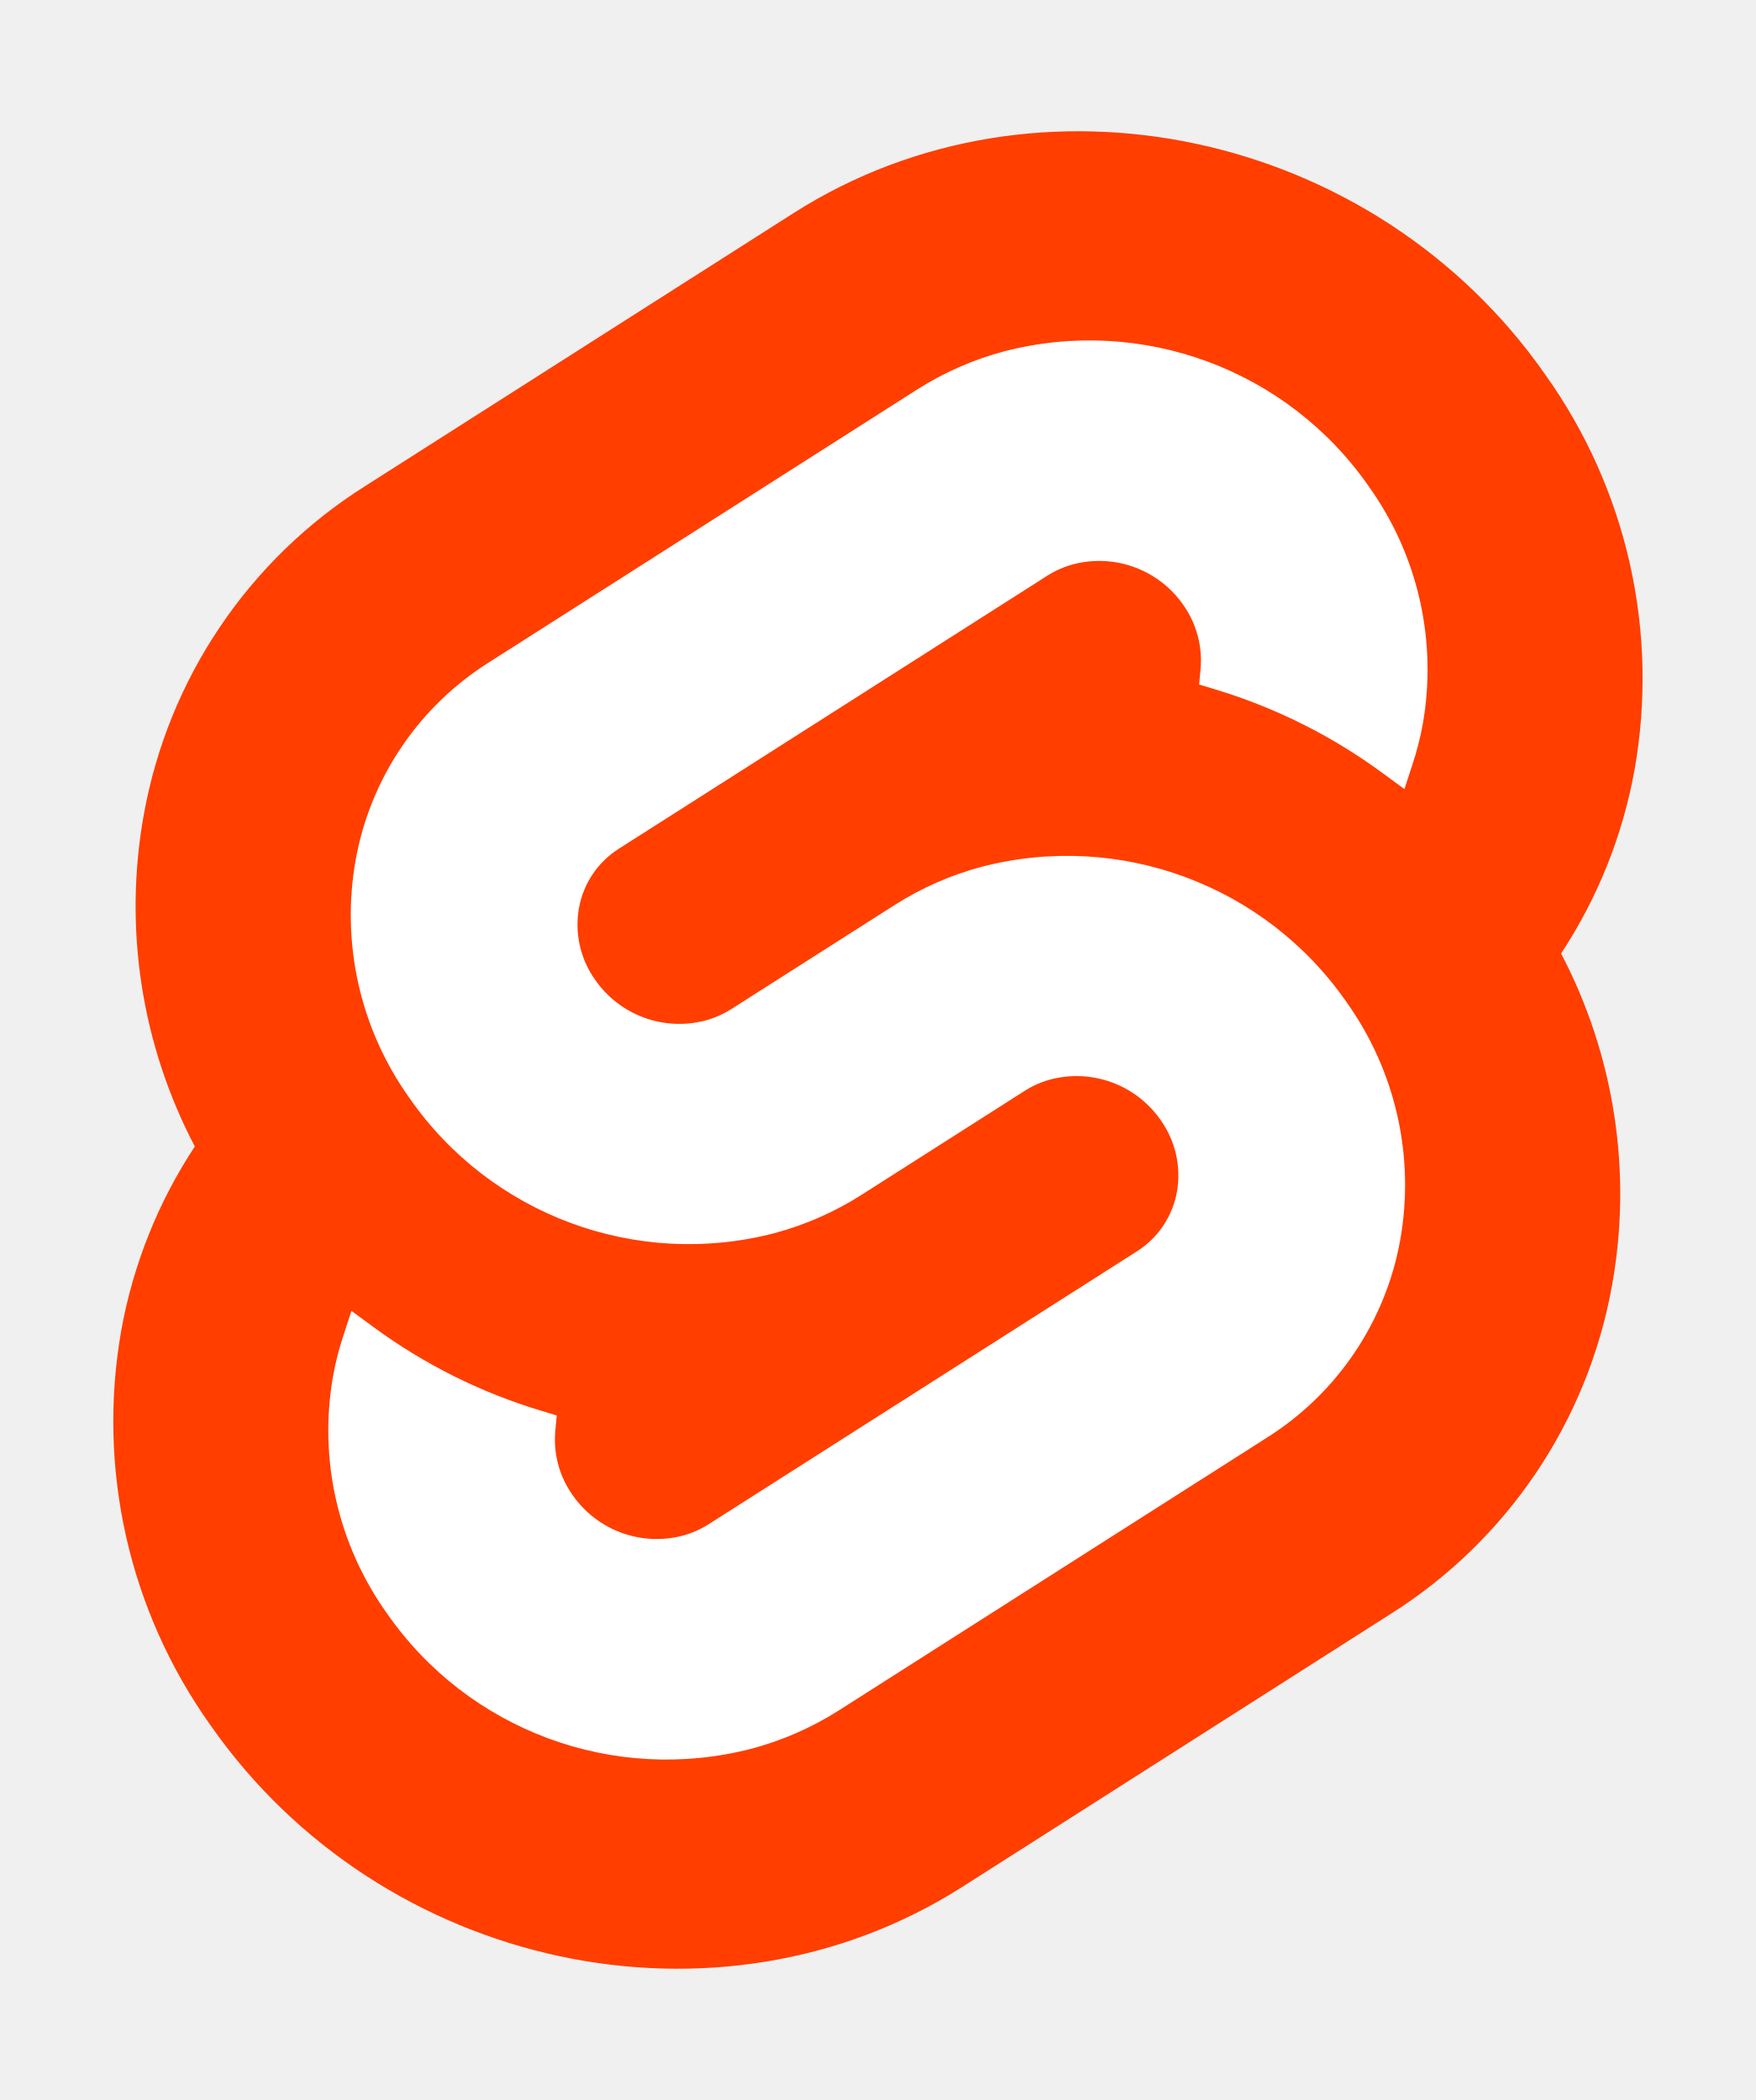
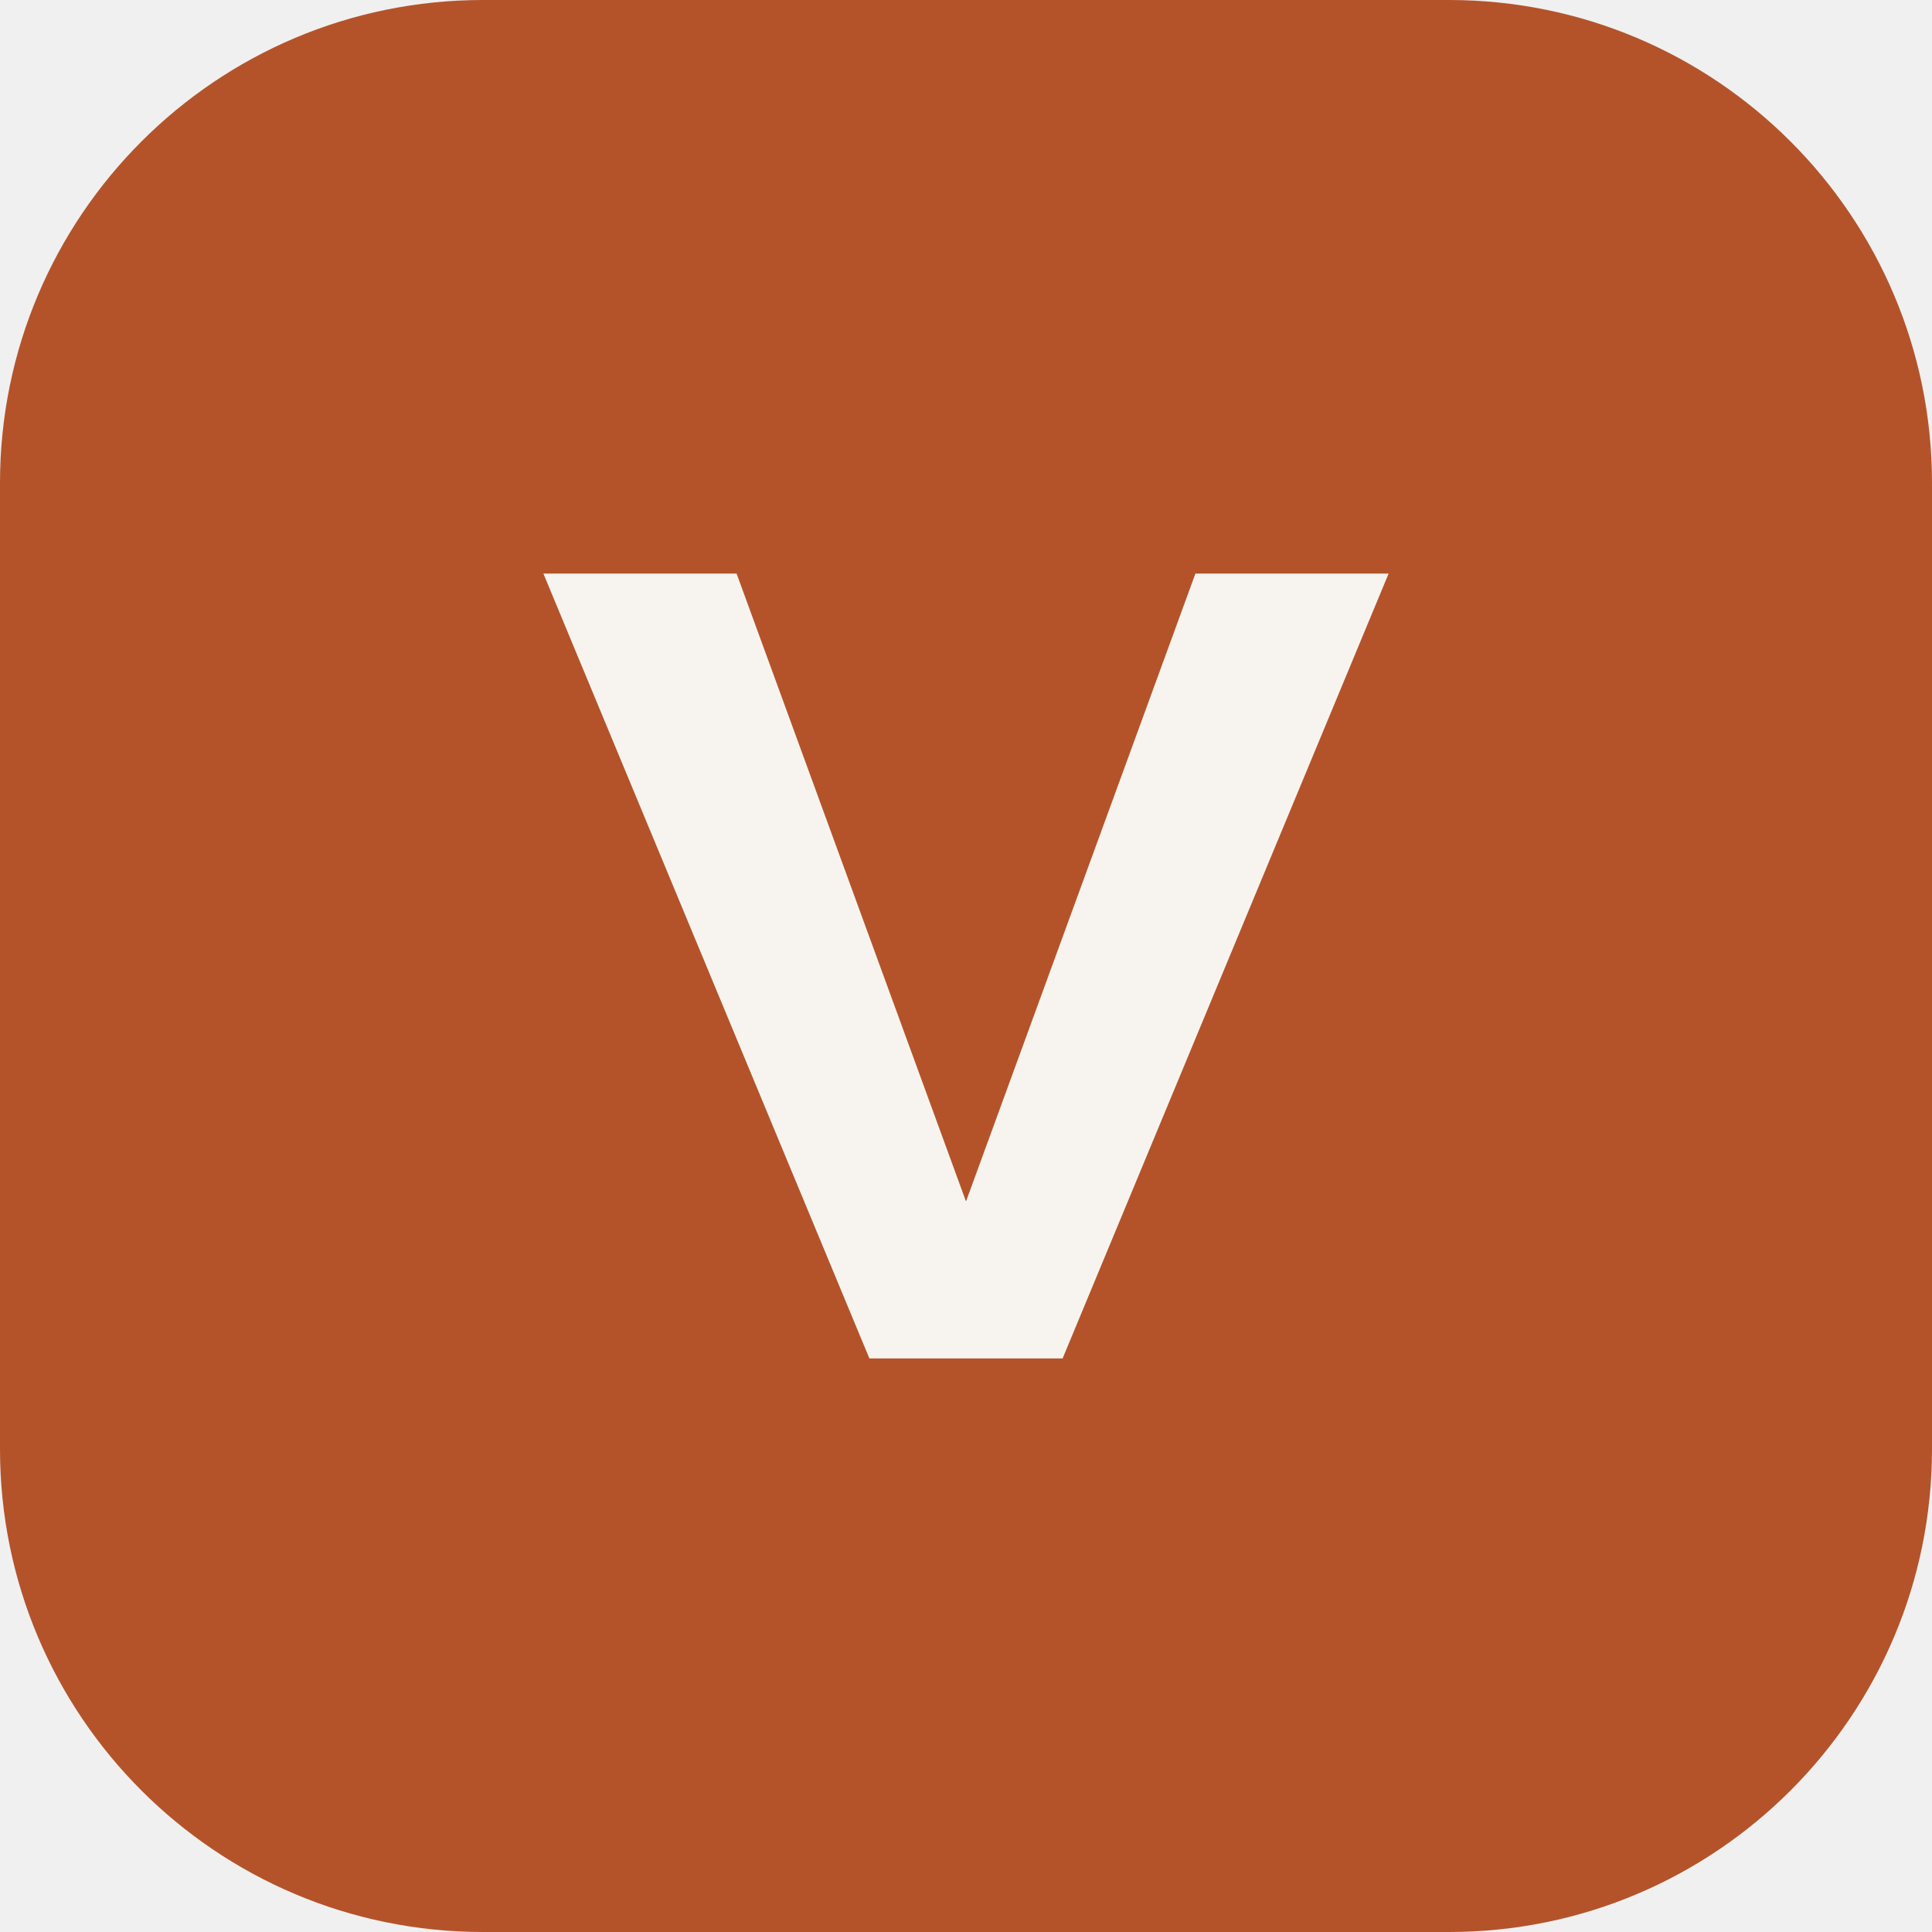
- <svg xmlns="http://www.w3.org/2000/svg" width="107" height="128" viewBox="0 0 107 128">
-   <path d="M94.157 22.819c-10.4-14.885-30.94-19.297-45.792-9.835L22.282 29.608A29.92 29.92 0 0 0 8.764 49.65a31.5 31.5 0 0 0 3.108 20.231 30 30 0 0 0-4.477 11.183 31.9 31.9 0 0 0 5.448 24.116c10.402 14.887 30.942 19.297 45.791 9.835l26.083-16.624A29.92 29.92 0 0 0 98.235 78.35a31.53 31.53 0 0 0-3.105-20.232 30 30 0 0 0 4.474-11.182 31.88 31.88 0 0 0-5.447-24.116" style="fill:#ff3e00" />
-   <path d="M45.817 106.582a20.72 20.72 0 0 1-22.237-8.243 19.17 19.17 0 0 1-3.277-14.503 18 18 0 0 1 .624-2.435l.49-1.498 1.337.981a33.6 33.6 0 0 0 10.203 5.098l.97.294-.09.968a5.85 5.85 0 0 0 1.052 3.878 6.24 6.24 0 0 0 6.695 2.485 5.8 5.8 0 0 0 1.603-.704L69.27 76.28a5.43 5.43 0 0 0 2.45-3.631 5.8 5.8 0 0 0-.987-4.371 6.24 6.24 0 0 0-6.698-2.487 5.7 5.7 0 0 0-1.6.704l-9.953 6.345a19 19 0 0 1-5.296 2.326 20.72 20.72 0 0 1-22.237-8.243 19.17 19.17 0 0 1-3.277-14.502 17.99 17.99 0 0 1 8.13-12.052l26.081-16.623a19 19 0 0 1 5.3-2.329 20.72 20.72 0 0 1 22.237 8.243 19.17 19.17 0 0 1 3.277 14.503 18 18 0 0 1-.624 2.435l-.49 1.498-1.337-.98a33.6 33.6 0 0 0-10.203-5.1l-.97-.294.09-.968a5.86 5.86 0 0 0-1.052-3.878 6.24 6.24 0 0 0-6.696-2.485 5.8 5.8 0 0 0-1.602.704L37.73 51.72a5.42 5.42 0 0 0-2.449 3.63 5.79 5.79 0 0 0 .986 4.372 6.24 6.24 0 0 0 6.698 2.486 5.8 5.8 0 0 0 1.602-.704l9.952-6.342a19 19 0 0 1 5.295-2.328 20.72 20.72 0 0 1 22.237 8.242 19.17 19.17 0 0 1 3.277 14.503 18 18 0 0 1-8.13 12.053l-26.081 16.622a19 19 0 0 1-5.3 2.328" style="fill:#fff" />
+ <svg xmlns="http://www.w3.org/2000/svg" viewBox="0 0 32 32">
+   <rect width="32" height="32" rx="8" fill="#b4532a" />
+   <path d="M9 9.5h3.2l3.8 10.4 3.8-10.4H23l-5.4 13h-3.2z" fill="#f7f4ef" />
</svg>
